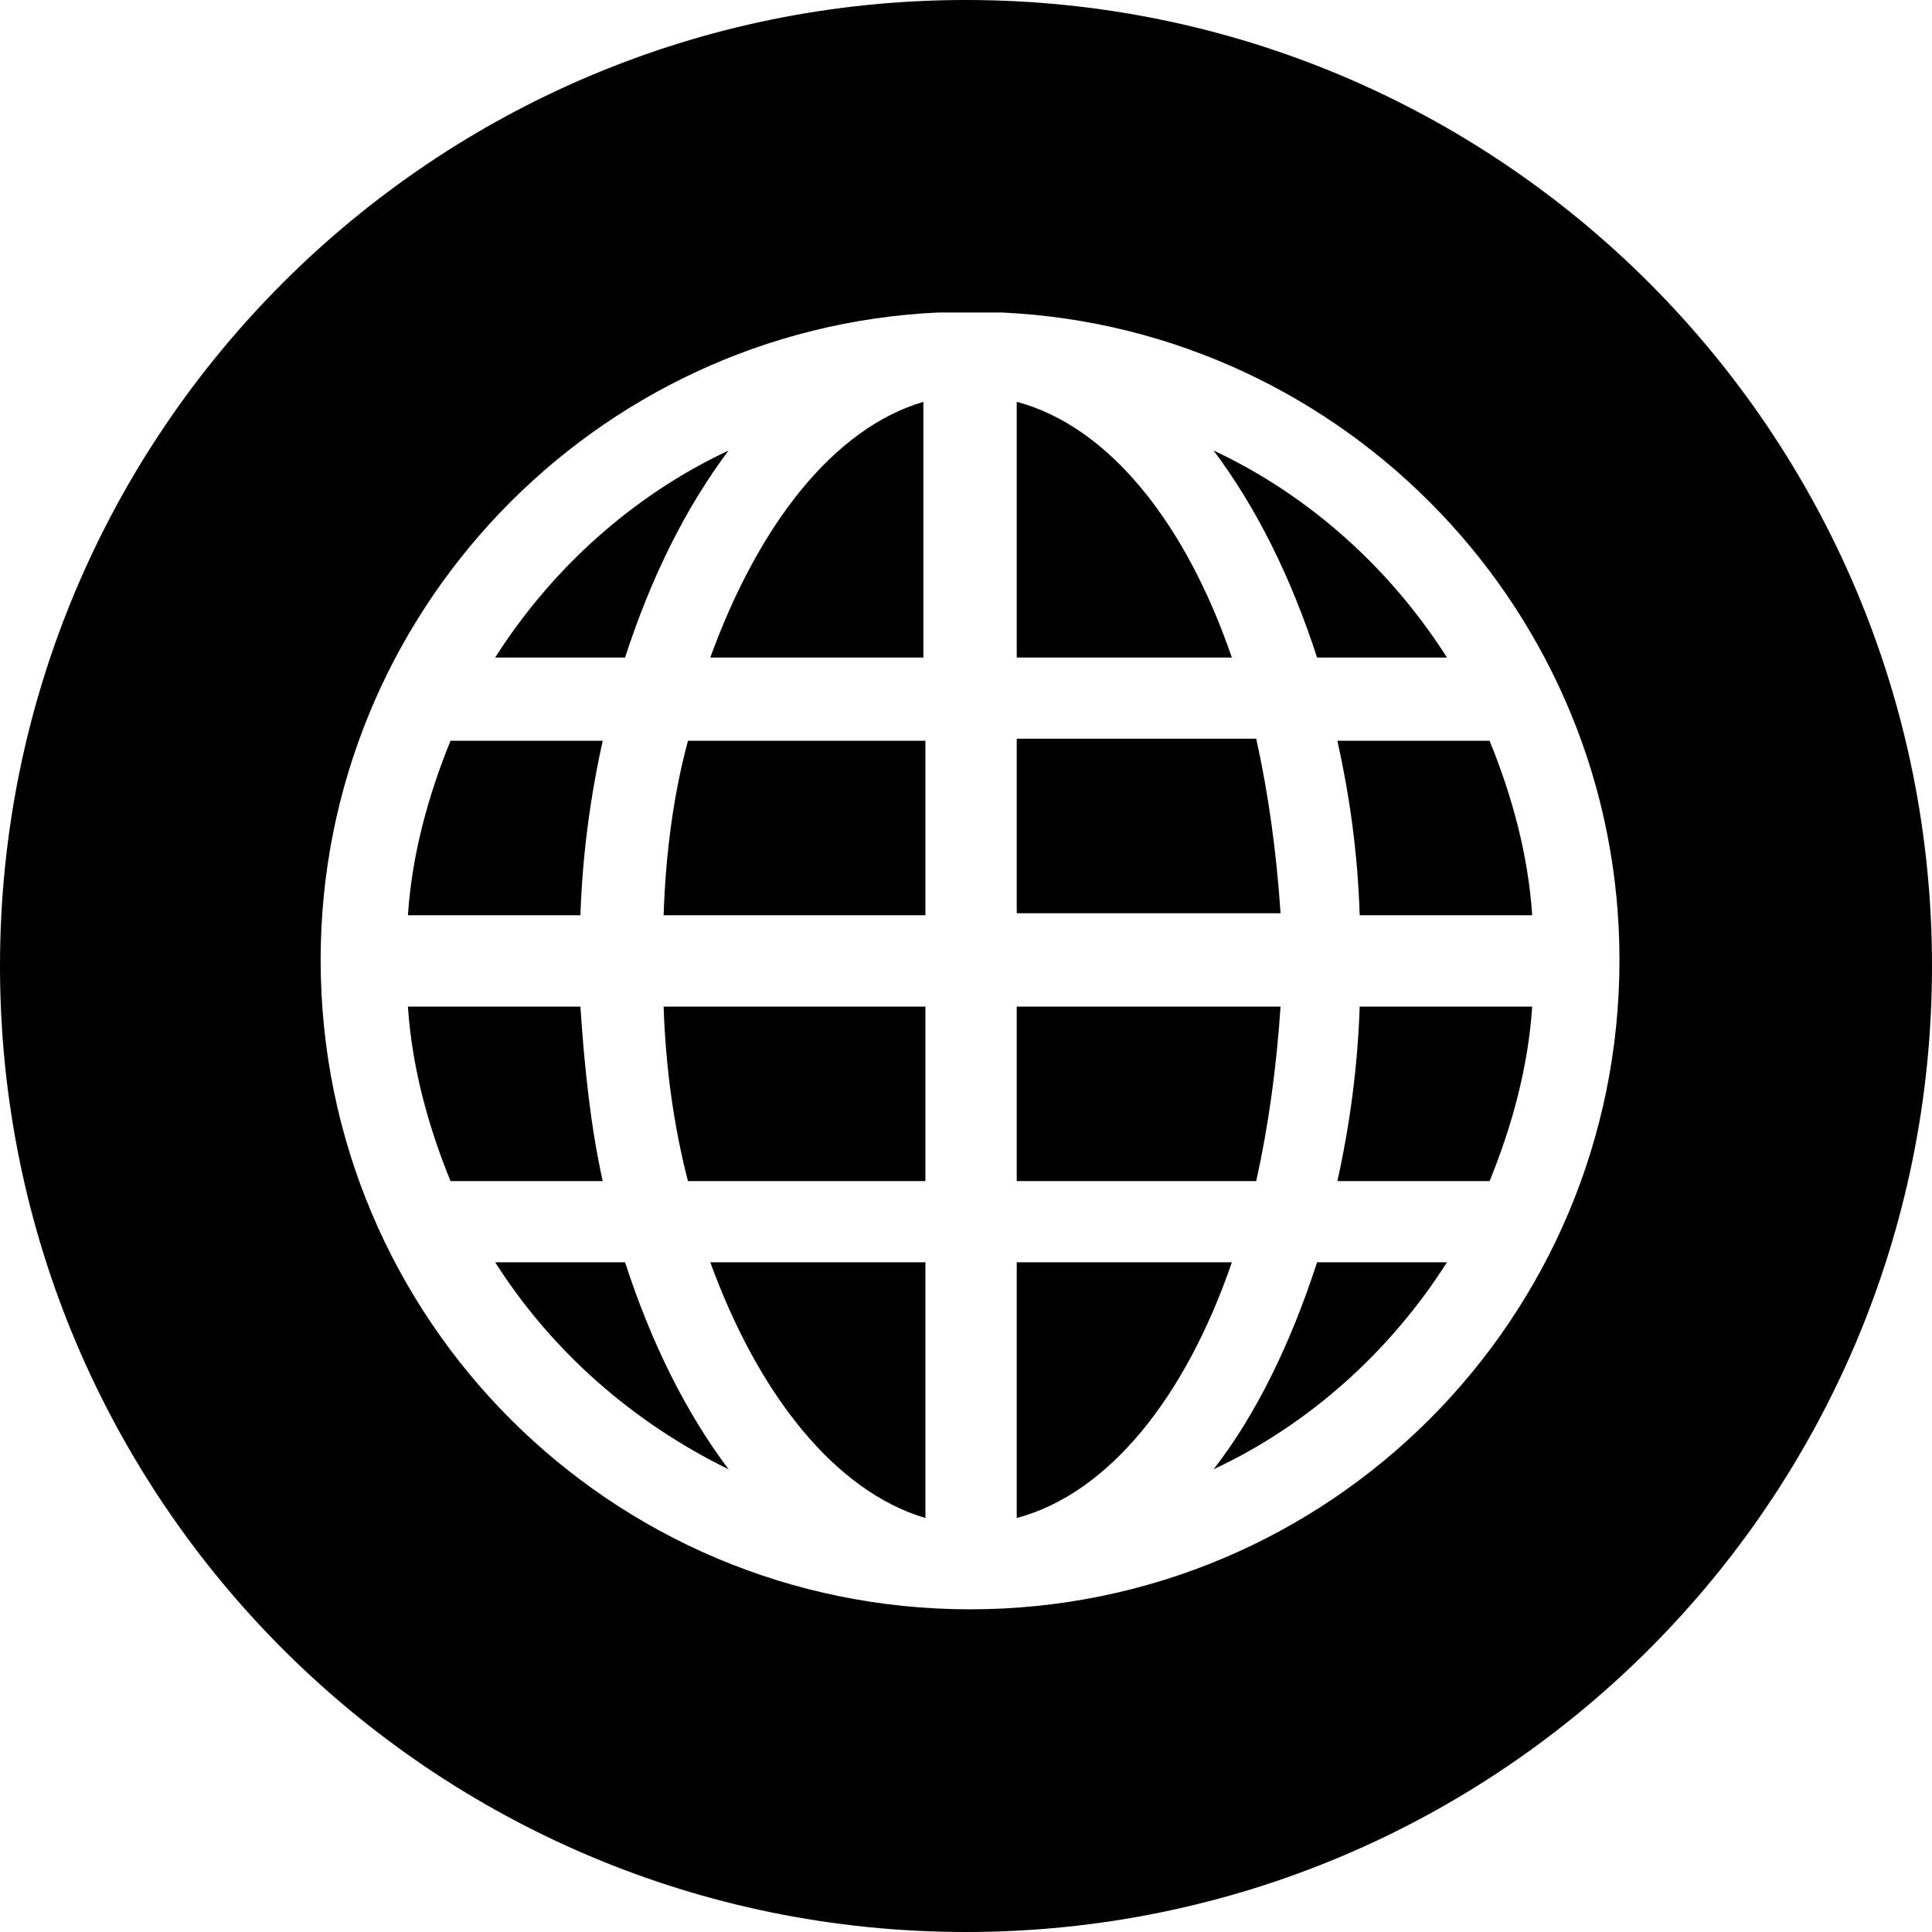
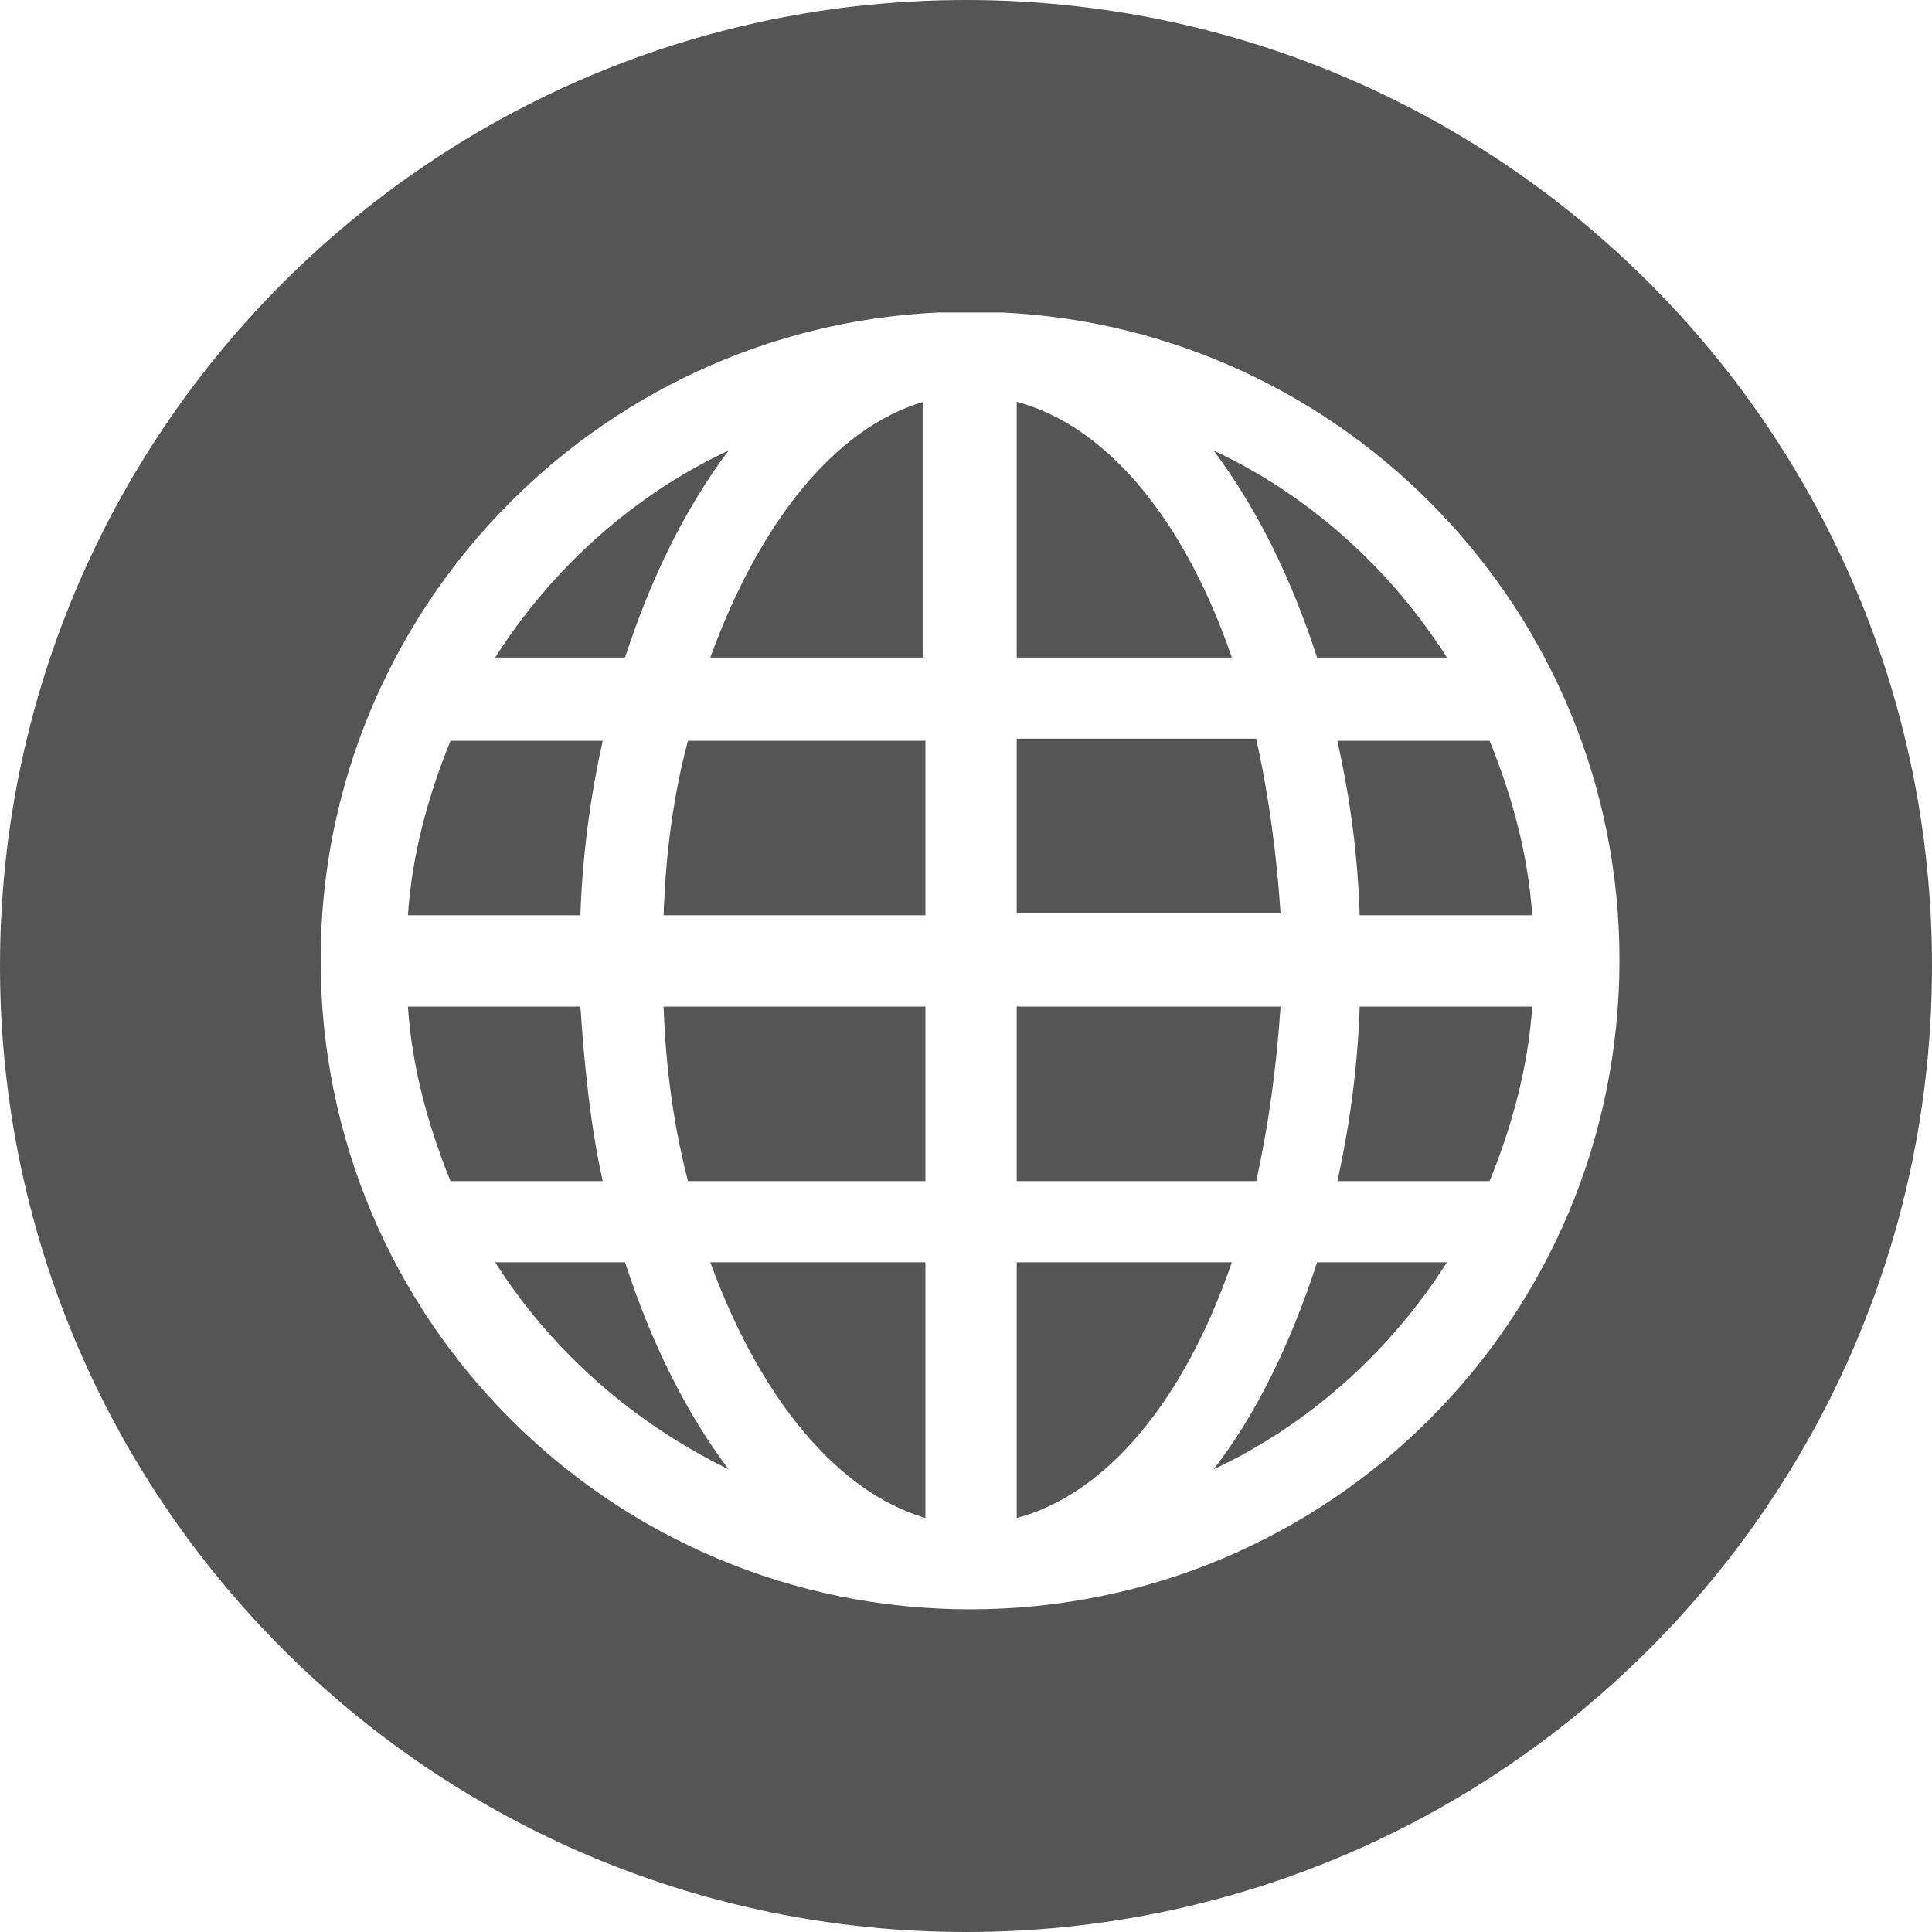
<svg xmlns="http://www.w3.org/2000/svg" version="1.1" id="Layer_1" x="0px" y="0px" width="1080px" height="1080px" viewBox="0 0 1080 1080" enable-background="new 0 0 1080 1080" xml:space="preserve">
-   <path d="M384.58,660.252h132.73v-97.562H370.967C372.101,596.723,376.638,629.621,384.58,660.252z" />
-   <path d="M370.967,511.638h146.344v-97.562H384.58C376.638,443.571,372.101,476.471,370.967,511.638z" />
-   <path d="M517.311,848.572V705.63H397.06C424.286,780.504,467.395,833.823,517.311,848.572z" />
-   <path d="M276.807,705.63c31.765,49.916,77.144,89.622,130.463,115.714c-23.825-31.764-43.109-70.336-57.858-115.714H276.807z" />
-   <path d="M324.454,511.638c1.134-34.033,5.672-66.932,12.479-97.562h-85.084c-12.479,30.63-21.555,63.529-23.823,97.562l0,0H324.454z  " />
-   <path d="M324.454,562.689h-96.429l0,0c2.269,34.033,11.345,66.932,23.824,97.562h85.084  C330.126,629.621,326.723,596.723,324.454,562.689z" />
-   <path d="M407.27,251.849c-53.319,24.958-98.698,65.798-130.463,115.714h72.605C364.16,322.185,383.445,283.613,407.27,251.849z" />
-   <path d="M397.06,367.563h119.117V224.622C466.261,239.37,424.286,292.689,397.06,367.563z" />
-   <path d="M747.605,660.252h85.084c12.479-30.631,21.554-63.529,23.823-97.562h-96.429  C758.95,596.723,754.412,629.621,747.605,660.252z" />
-   <path d="M760.084,511.638h96.429c-2.27-34.033-11.345-66.932-23.823-97.562h-85.084C754.412,444.706,758.95,476.471,760.084,511.638  z" />
-   <path d="M678.403,251.849c23.823,31.765,43.109,70.336,57.857,115.714h72.605C777.101,317.647,731.723,276.807,678.403,251.849z" />
-   <path d="M568.361,224.622v142.941h120.252C662.521,291.555,619.412,238.235,568.361,224.622z" />
-   <path d="M540,0C241.639,0,0,241.639,0,540s241.639,540,540,540s540-241.639,540-540S838.361,0,540,0z M542.27,899.621  c-200.799,0-363.026-162.227-363.026-363.024c0-193.992,153.151-352.815,344.874-361.891c5.673,0,12.479,0,18.152,0  c5.671,0,12.479,0,18.15,0c191.723,9.076,344.874,167.899,344.874,361.891C905.294,737.395,743.067,899.621,542.27,899.621z" />
-   <path d="M702.227,412.941H568.361v97.562H715.84C713.572,476.471,709.033,443.571,702.227,412.941z" />
-   <path d="M715.84,562.689H568.361v97.562h133.865C709.033,629.621,713.572,596.723,715.84,562.689z" />
-   <path d="M678.403,821.344c53.319-24.957,98.697-65.798,130.463-115.714h-72.605C721.513,751.008,702.227,790.714,678.403,821.344z" />
-   <path d="M568.361,705.63v142.942c51.051-13.613,94.159-66.934,120.252-142.942H568.361z" />
+   <path fill="#555555" d="M384.58,660.252h132.73v-97.562H370.967C372.101,596.723,376.638,629.621,384.58,660.252z" />
+   <path fill="#555555" d="M370.967,511.638h146.344v-97.562H384.58C376.638,443.571,372.101,476.471,370.967,511.638z" />
+   <path fill="#555555" d="M517.311,848.572V705.63H397.06C424.286,780.504,467.395,833.823,517.311,848.572z" />
+   <path fill="#555555" d="M276.807,705.63c31.765,49.916,77.144,89.622,130.463,115.714c-23.825-31.764-43.109-70.336-57.858-115.714H276.807z" />
+   <path fill="#555555" d="M324.454,511.638c1.134-34.033,5.672-66.932,12.479-97.562h-85.084c-12.479,30.63-21.555,63.529-23.823,97.562l0,0H324.454z  " />
+   <path fill="#555555" d="M324.454,562.689h-96.429l0,0c2.269,34.033,11.345,66.932,23.824,97.562h85.084  C330.126,629.621,326.723,596.723,324.454,562.689z" />
+   <path fill="#555555" d="M407.27,251.849c-53.319,24.958-98.698,65.798-130.463,115.714h72.605C364.16,322.185,383.445,283.613,407.27,251.849z" />
+   <path fill="#555555" d="M397.06,367.563h119.117V224.622C466.261,239.37,424.286,292.689,397.06,367.563z" />
+   <path fill="#555555" d="M747.605,660.252h85.084c12.479-30.631,21.554-63.529,23.823-97.562h-96.429  C758.95,596.723,754.412,629.621,747.605,660.252z" />
+   <path fill="#555555" d="M760.084,511.638h96.429c-2.27-34.033-11.345-66.932-23.823-97.562h-85.084C754.412,444.706,758.95,476.471,760.084,511.638  z" />
+   <path fill="#555555" d="M678.403,251.849c23.823,31.765,43.109,70.336,57.857,115.714h72.605C777.101,317.647,731.723,276.807,678.403,251.849z" />
+   <path fill="#555555" d="M568.361,224.622v142.941h120.252C662.521,291.555,619.412,238.235,568.361,224.622z" />
+   <path fill="#555555" d="M540,0C241.639,0,0,241.639,0,540s241.639,540,540,540s540-241.639,540-540S838.361,0,540,0z M542.27,899.621  c-200.799,0-363.026-162.227-363.026-363.024c0-193.992,153.151-352.815,344.874-361.891c5.673,0,12.479,0,18.152,0  c5.671,0,12.479,0,18.15,0c191.723,9.076,344.874,167.899,344.874,361.891C905.294,737.395,743.067,899.621,542.27,899.621z" />
+   <path fill="#555555" d="M702.227,412.941H568.361v97.562H715.84C713.572,476.471,709.033,443.571,702.227,412.941z" />
+   <path fill="#555555" d="M715.84,562.689H568.361v97.562h133.865C709.033,629.621,713.572,596.723,715.84,562.689z" />
+   <path fill="#555555" d="M678.403,821.344c53.319-24.957,98.697-65.798,130.463-115.714h-72.605C721.513,751.008,702.227,790.714,678.403,821.344z" />
+   <path fill="#555555" d="M568.361,705.63v142.942c51.051-13.613,94.159-66.934,120.252-142.942H568.361z" />
</svg>
